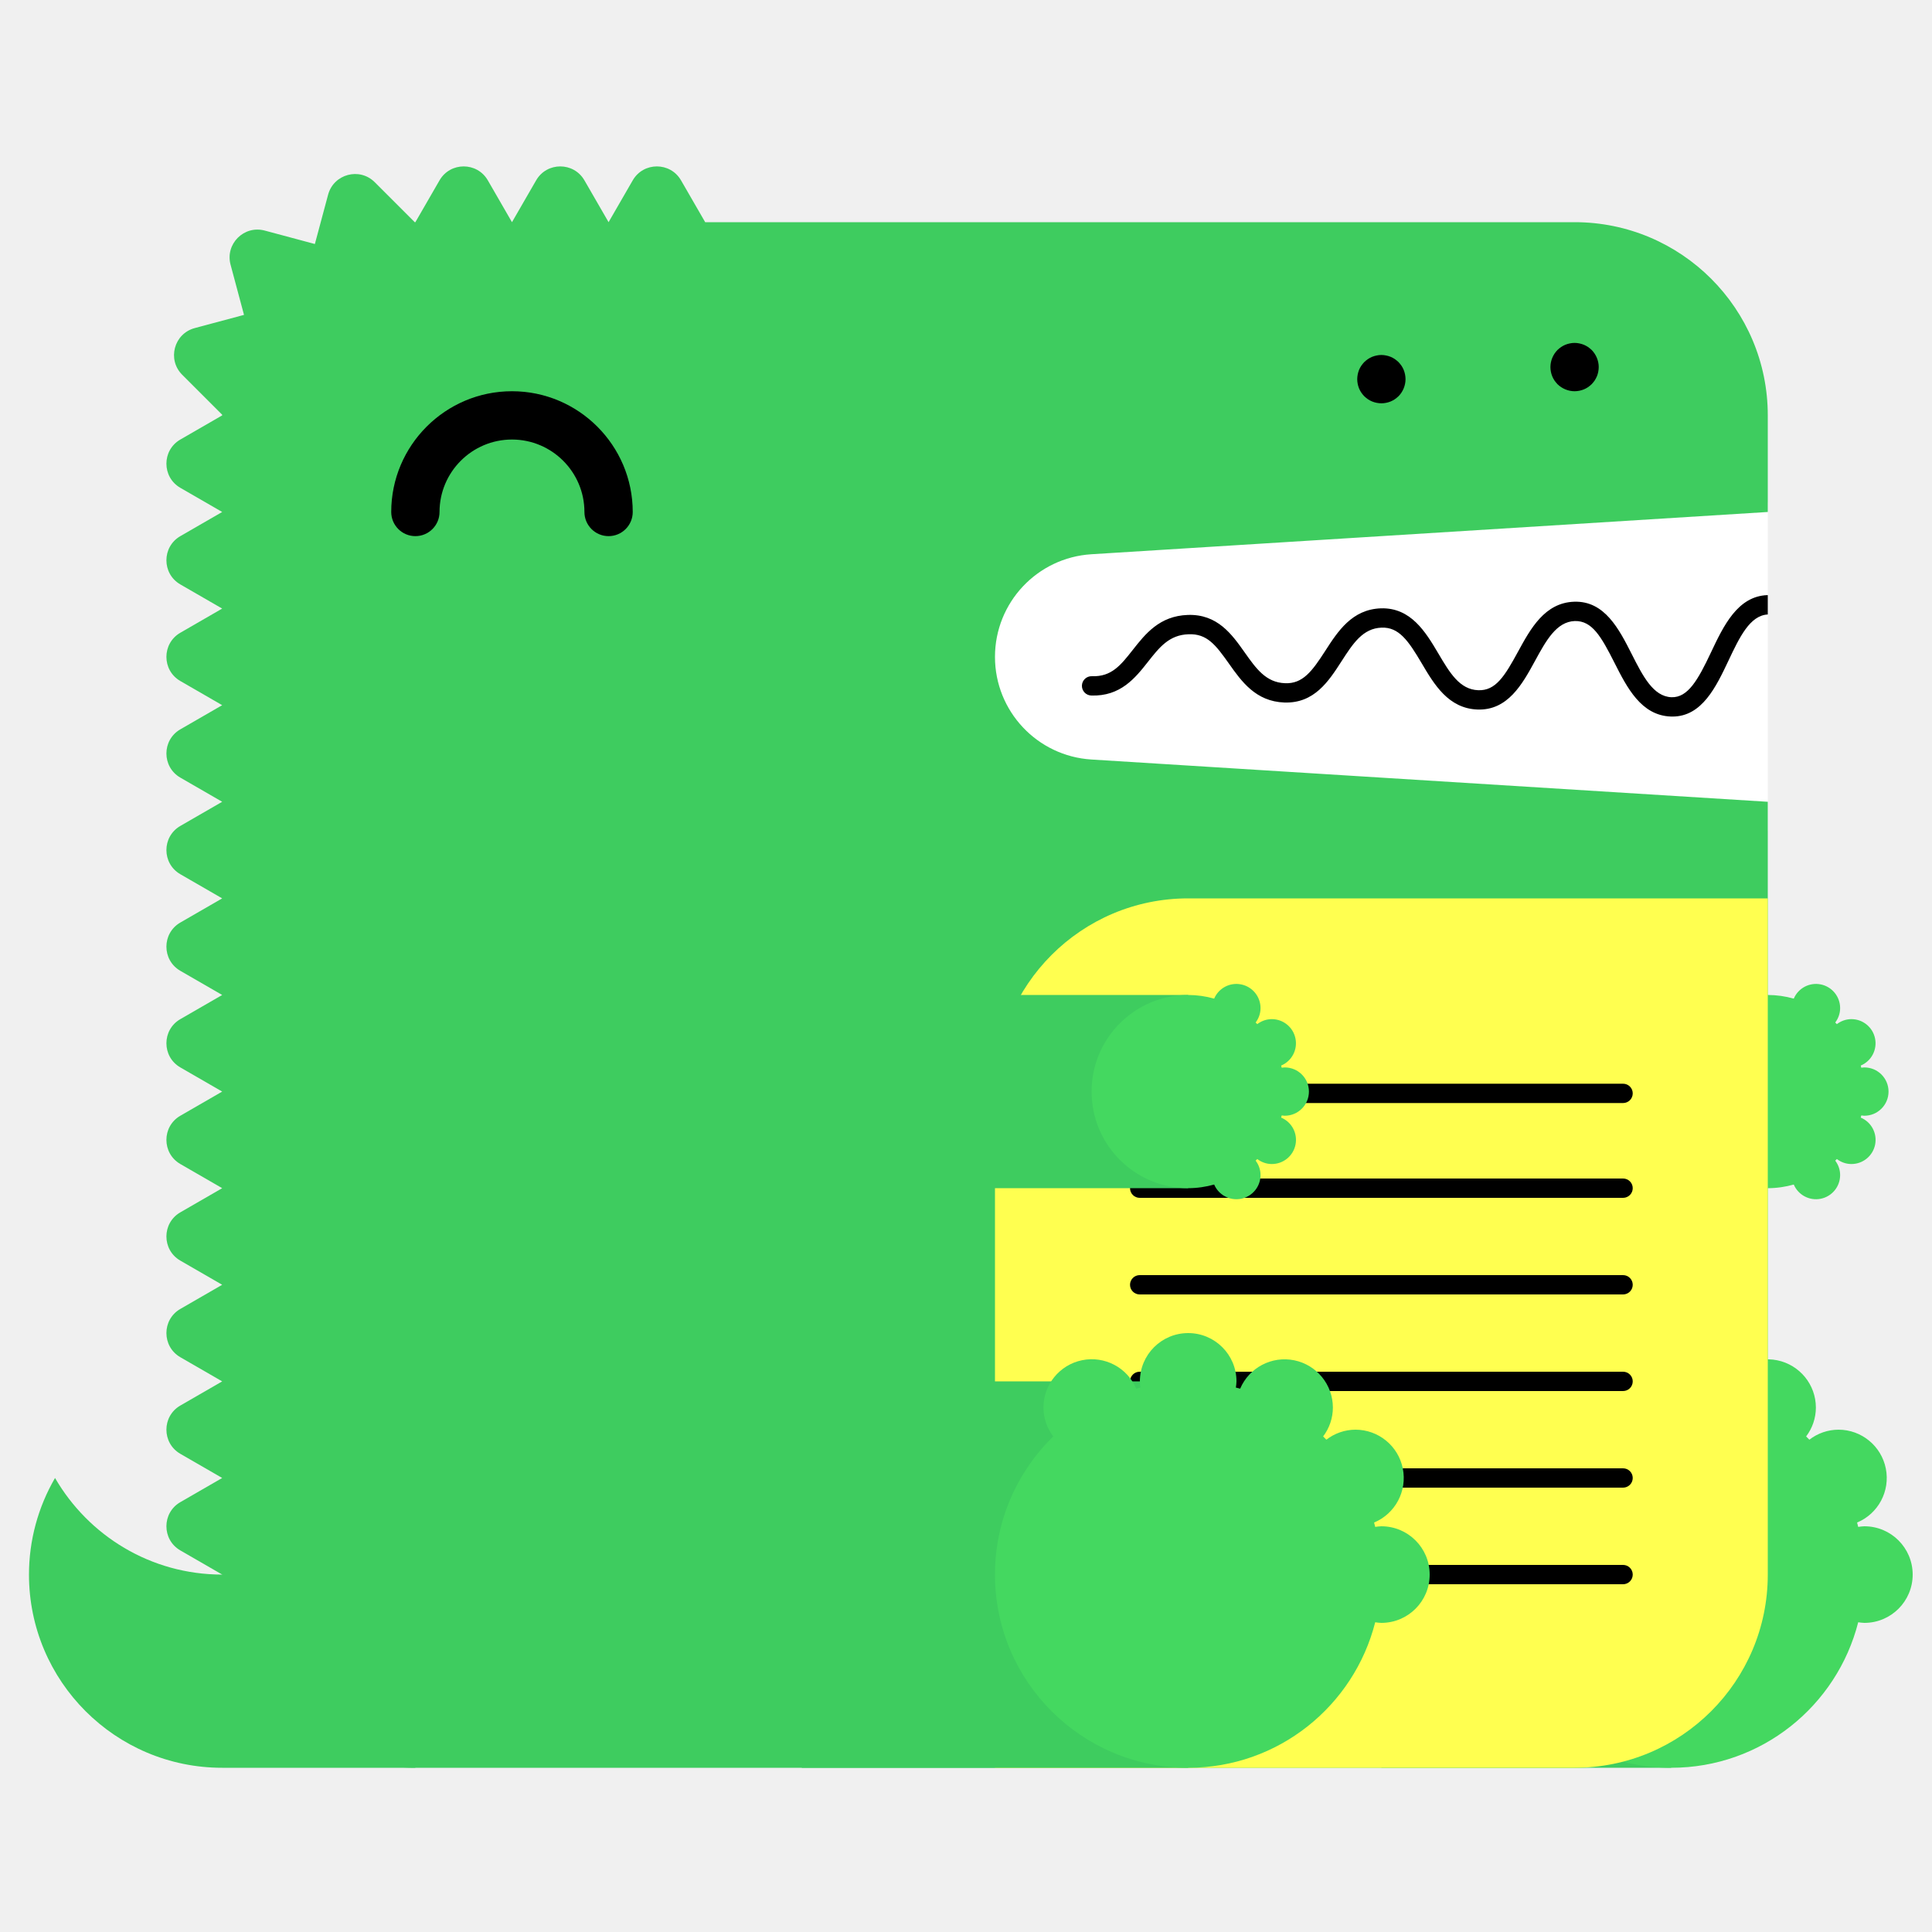
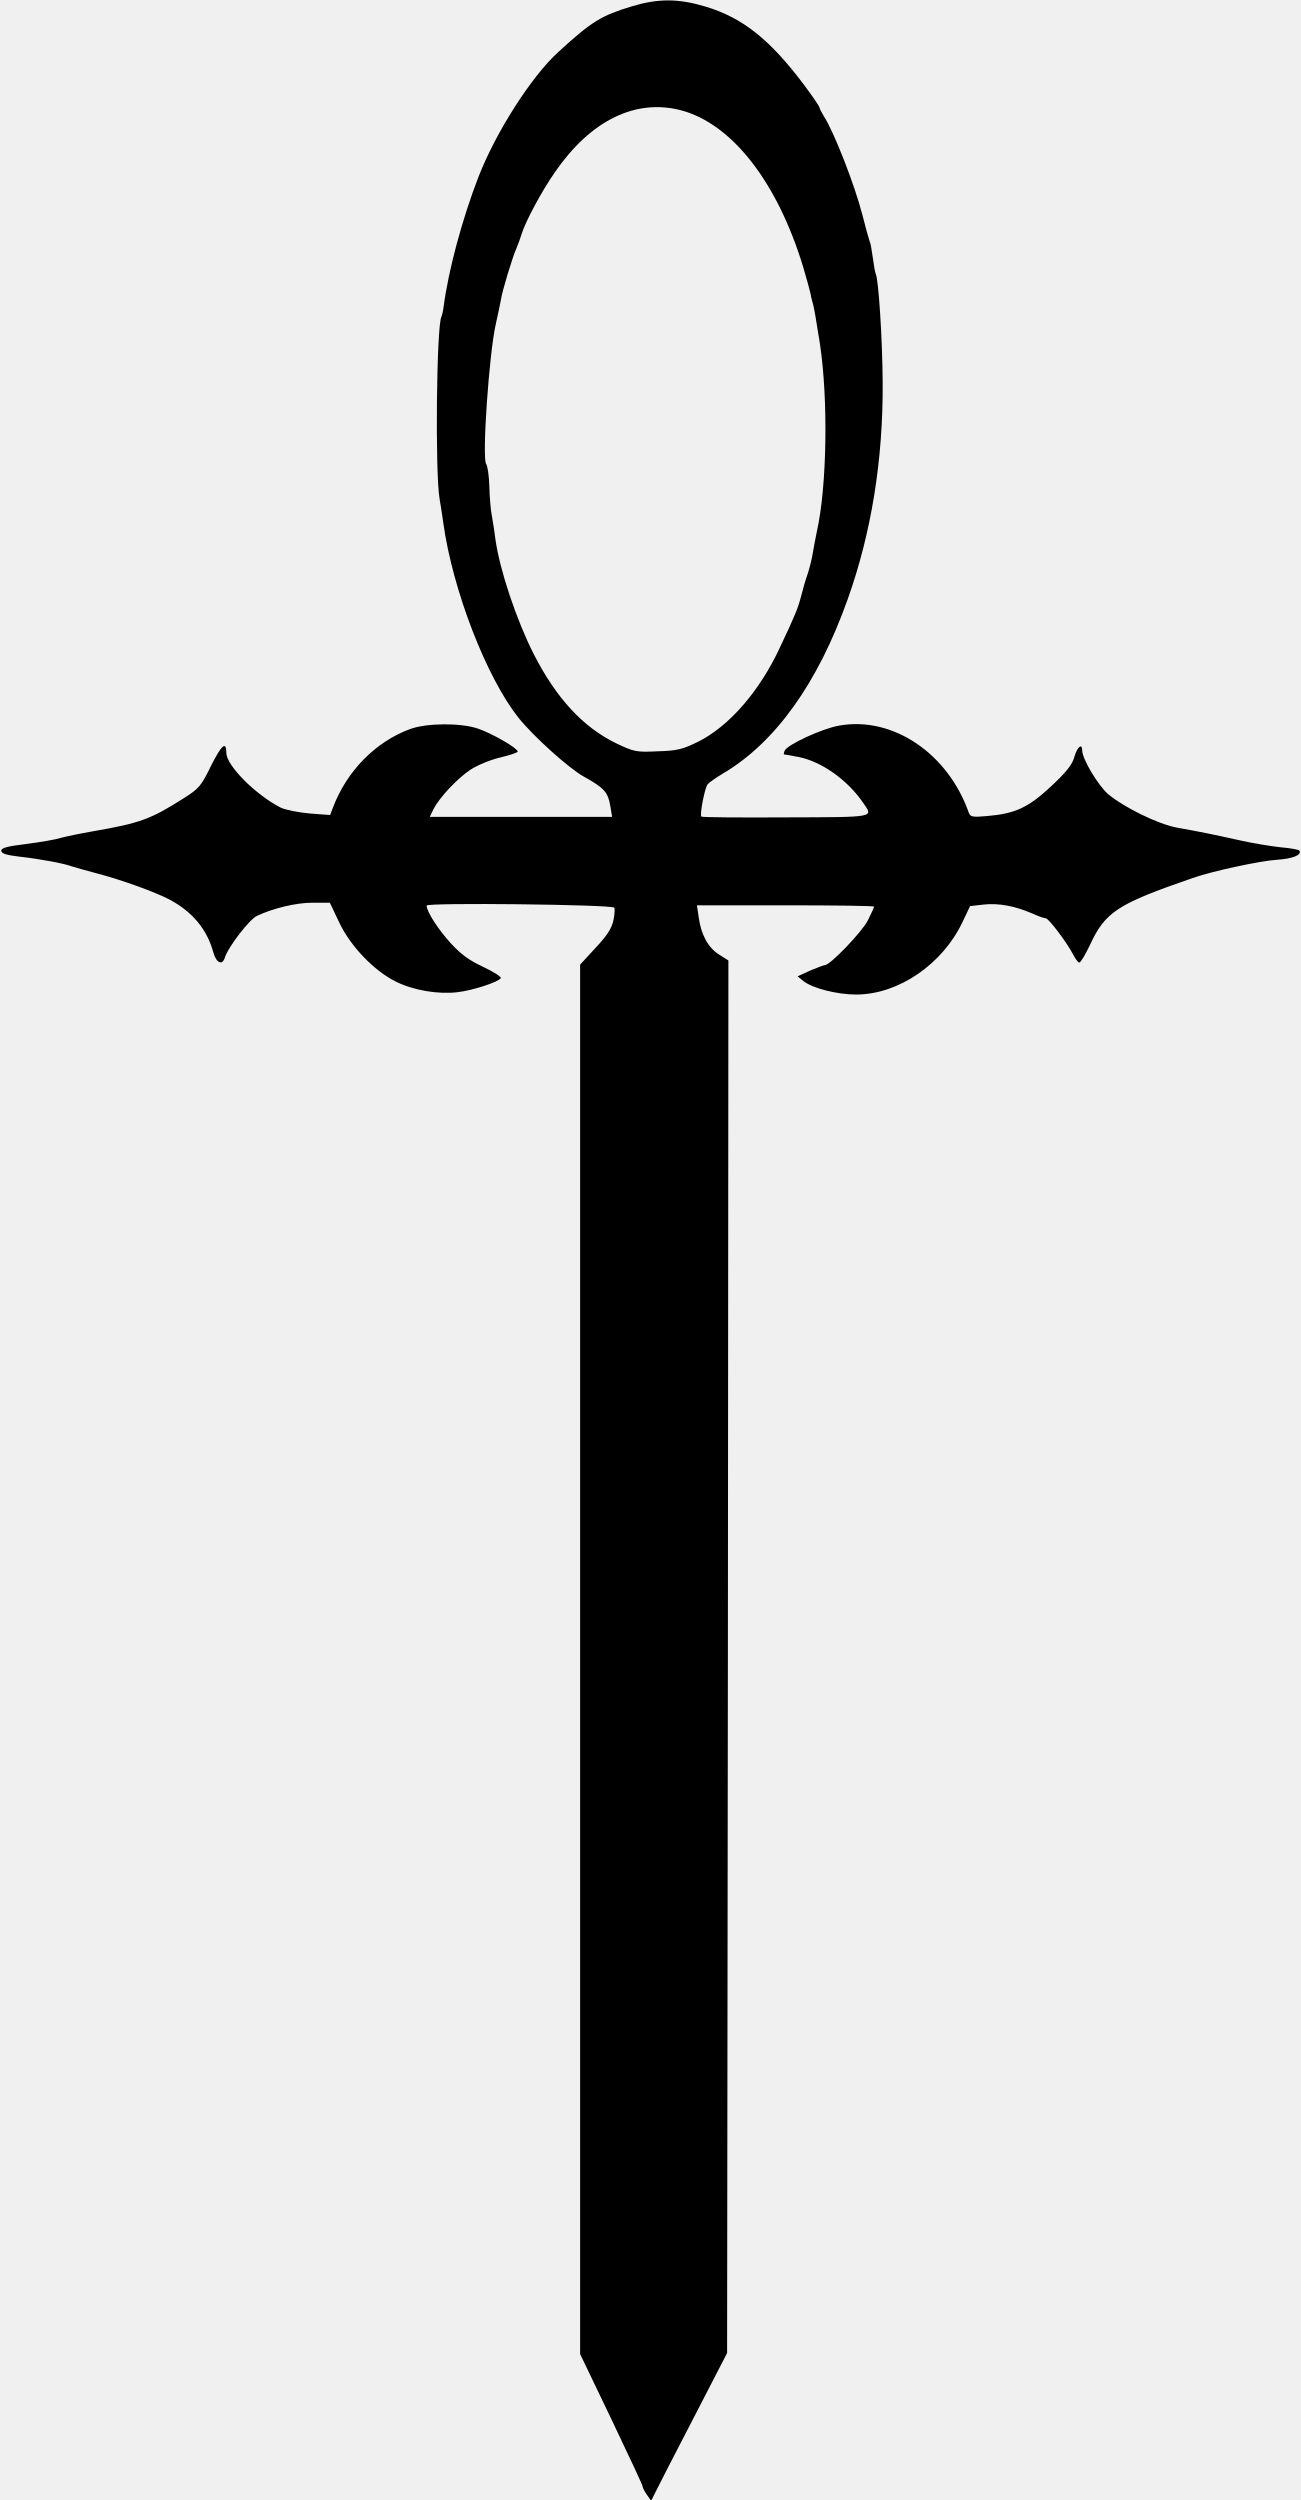
- <svg xmlns="http://www.w3.org/2000/svg" width="200" height="200" viewBox="0 0 200 200">
-   <g fill="none" fill-rule="evenodd">
-     <path fill="#FFF" d="M99 52h84v34H99z" />
-     <path d="M23 163c-7.398 0-13.843-4.027-17.303-10A19.886 19.886 0 0 0 3 163c0 11.046 8.954 20 20 20h20v-20H23z" fill="#3ECC5F" />
-     <path d="M112.98 57.376L183 53V43c0-11.046-8.954-20-20-20H73l-2.5-4.33c-1.112-1.925-3.889-1.925-5 0L63 23l-2.5-4.33c-1.111-1.925-3.889-1.925-5 0L53 23l-2.5-4.33c-1.111-1.925-3.889-1.925-5 0L43 23c-.022 0-.042.003-.065.003l-4.142-4.141c-1.57-1.571-4.252-.853-4.828 1.294l-1.369 5.104-5.192-1.392c-2.148-.575-4.111 1.389-3.535 3.536l1.39 5.193-5.102 1.367c-2.148.576-2.867 3.259-1.296 4.83l4.142 4.142c0 .021-.003.042-.003.064l-4.33 2.5c-1.925 1.111-1.925 3.889 0 5L23 53l-4.33 2.5c-1.925 1.111-1.925 3.889 0 5L23 63l-4.33 2.5c-1.925 1.111-1.925 3.889 0 5L23 73l-4.33 2.5c-1.925 1.111-1.925 3.889 0 5L23 83l-4.33 2.5c-1.925 1.111-1.925 3.889 0 5L23 93l-4.33 2.5c-1.925 1.111-1.925 3.889 0 5L23 103l-4.33 2.5c-1.925 1.111-1.925 3.889 0 5L23 113l-4.33 2.5c-1.925 1.111-1.925 3.889 0 5L23 123l-4.33 2.5c-1.925 1.111-1.925 3.889 0 5L23 133l-4.33 2.5c-1.925 1.111-1.925 3.889 0 5L23 143l-4.33 2.5c-1.925 1.111-1.925 3.889 0 5L23 153l-4.33 2.5c-1.925 1.111-1.925 3.889 0 5L23 163c0 11.046 8.954 20 20 20h120c11.046 0 20-8.954 20-20V83l-70.02-4.376A10.645 10.645 0 0 1 103 68c0-5.621 4.37-10.273 9.98-10.624" fill="#3ECC5F" />
-     <path fill="#3ECC5F" d="M143 183h30v-40h-30z" />
-     <path d="M193 158c-.219 0-.428.037-.639.064-.038-.15-.074-.301-.116-.451A5 5 0 0 0 190.32 148a4.96 4.96 0 0 0-3.016 1.036 26.531 26.531 0 0 0-.335-.336 4.955 4.955 0 0 0 1.011-2.987 5 5 0 0 0-9.599-1.959c-.148-.042-.297-.077-.445-.115.027-.211.064-.42.064-.639a5 5 0 0 0-5-5 5 5 0 0 0-5 5c0 .219.037.428.064.639-.148.038-.297.073-.445.115a4.998 4.998 0 0 0-9.599 1.959c0 1.125.384 2.151 1.011 2.987-3.717 3.632-6.031 8.693-6.031 14.3 0 11.046 8.954 20 20 20 9.339 0 17.16-6.41 19.361-15.064.211.027.42.064.639.064a5 5 0 0 0 5-5 5 5 0 0 0-5-5" fill="#44D860" />
-     <path fill="#3ECC5F" d="M153 123h30v-20h-30z" />
-     <path d="M193 115.5a2.5 2.5 0 1 0 0-5c-.109 0-.214.019-.319.032-.02-.075-.037-.15-.058-.225a2.501 2.501 0 0 0-.963-4.807c-.569 0-1.088.197-1.508.518a6.653 6.653 0 0 0-.168-.168c.314-.417.506-.931.506-1.494a2.5 2.5 0 0 0-4.8-.979A9.987 9.987 0 0 0 183 103c-5.522 0-10 4.478-10 10s4.478 10 10 10c.934 0 1.833-.138 2.69-.377a2.5 2.5 0 0 0 4.8-.979c0-.563-.192-1.077-.506-1.494.057-.055.113-.111.168-.168.42.321.939.518 1.508.518a2.5 2.5 0 0 0 .963-4.807c.021-.074.038-.15.058-.225.105.013.21.032.319.032" fill="#44D860" />
-     <path d="M63 55.5a2.5 2.5 0 0 1-2.5-2.5c0-4.136-3.364-7.5-7.5-7.5s-7.5 3.364-7.5 7.5a2.5 2.5 0 1 1-5 0c0-6.893 5.607-12.5 12.5-12.5S65.5 46.107 65.5 53a2.5 2.5 0 0 1-2.5 2.5" fill="#000" />
-     <path d="M103 183h60c11.046 0 20-8.954 20-20V93h-60c-11.046 0-20 8.954-20 20v70z" fill="#FFFF50" />
-     <path d="M168.02 124h-50.04a1 1 0 1 1 0-2h50.04a1 1 0 1 1 0 2m0 20h-50.04a1 1 0 1 1 0-2h50.04a1 1 0 1 1 0 2m0 20h-50.04a1 1 0 1 1 0-2h50.04a1 1 0 1 1 0 2m0-49.814h-50.04a1 1 0 1 1 0-2h50.04a1 1 0 1 1 0 2m0 19.814h-50.04a1 1 0 1 1 0-2h50.04a1 1 0 1 1 0 2m0 20h-50.04a1 1 0 1 1 0-2h50.04a1 1 0 1 1 0 2M183 61.611c-.012 0-.022-.006-.034-.005-3.09.105-4.552 3.196-5.842 5.923-1.346 2.85-2.387 4.703-4.093 4.647-1.889-.068-2.969-2.202-4.113-4.46-1.314-2.594-2.814-5.536-5.963-5.426-3.046.104-4.513 2.794-5.807 5.167-1.377 2.528-2.314 4.065-4.121 3.994-1.927-.07-2.951-1.805-4.136-3.813-1.321-2.236-2.848-4.75-5.936-4.664-2.994.103-4.465 2.385-5.763 4.4-1.373 2.13-2.335 3.428-4.165 3.351-1.973-.07-2.992-1.51-4.171-3.177-1.324-1.873-2.816-3.993-5.895-3.89-2.928.1-4.399 1.97-5.696 3.618-1.232 1.564-2.194 2.802-4.229 2.724a1 1 0 0 0-.072 2c3.017.101 4.545-1.8 5.872-3.487 1.177-1.496 2.193-2.787 4.193-2.855 1.926-.082 2.829 1.115 4.195 3.045 1.297 1.834 2.769 3.914 5.731 4.021 3.103.104 4.596-2.215 5.918-4.267 1.182-1.834 2.202-3.417 4.15-3.484 1.793-.067 2.769 1.35 4.145 3.681 1.297 2.197 2.766 4.686 5.787 4.796 3.125.108 4.634-2.62 5.949-5.035 1.139-2.088 2.214-4.06 4.119-4.126 1.793-.042 2.728 1.595 4.111 4.33 1.292 2.553 2.757 5.445 5.825 5.556l.169.003c3.064 0 4.518-3.075 5.805-5.794 1.139-2.41 2.217-4.68 4.067-4.773v-2z" fill="#000" />
-     <path fill="#3ECC5F" d="M83 183h40v-40H83z" />
-     <path d="M143 158c-.219 0-.428.037-.639.064-.038-.15-.074-.301-.116-.451A5 5 0 0 0 140.32 148a4.96 4.96 0 0 0-3.016 1.036 26.531 26.531 0 0 0-.335-.336 4.955 4.955 0 0 0 1.011-2.987 5 5 0 0 0-9.599-1.959c-.148-.042-.297-.077-.445-.115.027-.211.064-.42.064-.639a5 5 0 0 0-5-5 5 5 0 0 0-5 5c0 .219.037.428.064.639-.148.038-.297.073-.445.115a4.998 4.998 0 0 0-9.599 1.959c0 1.125.384 2.151 1.011 2.987-3.717 3.632-6.031 8.693-6.031 14.3 0 11.046 8.954 20 20 20 9.339 0 17.16-6.41 19.361-15.064.211.027.42.064.639.064a5 5 0 0 0 5-5 5 5 0 0 0-5-5" fill="#44D860" />
-     <path fill="#3ECC5F" d="M83 123h40v-20H83z" />
-     <path d="M133 115.5a2.5 2.5 0 1 0 0-5c-.109 0-.214.019-.319.032-.02-.075-.037-.15-.058-.225a2.501 2.501 0 0 0-.963-4.807c-.569 0-1.088.197-1.508.518a6.653 6.653 0 0 0-.168-.168c.314-.417.506-.931.506-1.494a2.5 2.5 0 0 0-4.8-.979A9.987 9.987 0 0 0 123 103c-5.522 0-10 4.478-10 10s4.478 10 10 10c.934 0 1.833-.138 2.69-.377a2.5 2.5 0 0 0 4.8-.979c0-.563-.192-1.077-.506-1.494.057-.055.113-.111.168-.168.42.321.939.518 1.508.518a2.5 2.5 0 0 0 .963-4.807c.021-.074.038-.15.058-.225.105.013.21.032.319.032" fill="#44D860" />
-     <path d="M143 41.75c-.16 0-.33-.02-.49-.05a2.52 2.52 0 0 1-.47-.14c-.15-.06-.29-.14-.431-.23-.13-.09-.259-.2-.38-.31-.109-.12-.219-.24-.309-.38s-.17-.28-.231-.43a2.619 2.619 0 0 1-.189-.96c0-.16.02-.33.05-.49.03-.16.08-.31.139-.47.061-.15.141-.29.231-.43.09-.13.2-.26.309-.38.121-.11.25-.22.38-.31.141-.09.281-.17.431-.23.149-.06.31-.11.47-.14.32-.07.65-.07.98 0 .159.03.32.08.47.14.149.06.29.14.43.23.13.09.259.2.38.31.11.12.22.25.31.38.09.14.17.28.23.43.06.16.11.31.14.47.029.16.05.33.05.49 0 .66-.271 1.31-.73 1.77-.121.11-.25.22-.38.31-.14.09-.281.17-.43.23a2.565 2.565 0 0 1-.96.19m20-1.25c-.66 0-1.3-.27-1.771-.73a3.802 3.802 0 0 1-.309-.38c-.09-.14-.17-.28-.231-.43a2.619 2.619 0 0 1-.189-.96c0-.66.27-1.3.729-1.77.121-.11.25-.22.38-.31.141-.09.281-.17.431-.23.149-.06.31-.11.47-.14.32-.07.66-.07.98 0 .159.03.32.08.47.14.149.06.29.14.43.23.13.09.259.2.38.31.459.47.73 1.11.73 1.77 0 .16-.021.33-.05.49-.03.16-.08.32-.14.47-.07.15-.14.29-.23.43-.09.13-.2.26-.31.38-.121.11-.25.22-.38.31-.14.09-.281.17-.43.23a2.565 2.565 0 0 1-.96.19" fill="#000" />
+ <svg xmlns="http://www.w3.org/2000/svg" version="1.0" width="500pt" height="961pt" viewBox="0 0 500 961" preserveAspectRatio="xMidYMid meet">
+   <g transform="translate(0,961) scale(0.1,-0.1)" fill="#000000" stroke="none">
+     <path d="M2430 9586 c-119 -36 -155 -58 -284 -176 -104 -95 -239 -307 -306 -478 -64 -165 -117 -364 -135 -503 -2 -16 -6 -32 -8 -36 -19 -31 -25 -604 -7 -702 5 -31 12 -72 14 -91 36 -259 166 -594 289 -749 58 -72 191 -192 249 -225 81 -45 95 -61 104 -114 l7 -42 -351 0 -350 0 14 29 c22 44 90 117 142 152 26 17 76 38 114 47 38 9 68 19 68 23 0 13 -97 69 -152 88 -66 23 -200 22 -263 -2 -132 -49 -242 -161 -295 -301 l-11 -29 -79 6 c-44 4 -94 14 -112 23 -97 50 -208 162 -208 210 0 47 -18 31 -59 -50 -37 -77 -47 -88 -104 -124 -129 -82 -169 -96 -347 -127 -52 -9 -109 -21 -127 -26 -18 -6 -76 -16 -130 -23 -74 -9 -98 -15 -98 -26 0 -11 19 -17 70 -23 80 -9 171 -26 200 -37 11 -4 56 -16 100 -28 89 -23 221 -71 275 -99 89 -47 146 -115 170 -204 12 -42 35 -52 45 -18 13 40 94 145 122 158 63 30 152 51 214 51 l67 0 36 -76 c43 -91 133 -185 217 -227 68 -34 164 -50 238 -41 59 7 157 39 166 54 3 5 -27 24 -67 43 -54 25 -87 49 -126 92 -49 54 -92 121 -92 144 0 12 711 4 721 -8 3 -3 2 -25 -3 -49 -7 -32 -25 -59 -69 -106 l-59 -64 0 -2671 0 -2670 120 -250 c66 -138 120 -254 120 -258 0 -5 7 -19 16 -32 l17 -24 17 34 c9 19 75 147 146 284 l129 250 3 2677 2 2676 -35 22 c-42 26 -70 76 -79 143 l-7 47 340 0 c188 0 341 -2 341 -5 0 -3 -11 -27 -24 -53 -22 -44 -145 -172 -165 -172 -5 0 -30 -10 -57 -21 l-48 -22 22 -18 c35 -28 130 -52 203 -52 162 0 332 116 409 279 l29 61 53 6 c58 6 120 -6 185 -34 24 -11 47 -19 53 -19 11 0 79 -90 104 -137 9 -18 20 -33 25 -33 5 0 23 30 41 68 59 127 105 157 395 257 77 27 260 66 323 70 60 4 97 18 87 35 -2 4 -35 10 -72 13 -37 4 -111 16 -163 28 -104 23 -143 31 -238 48 -72 14 -203 78 -263 129 -38 33 -99 135 -99 167 0 30 -19 14 -30 -24 -8 -30 -30 -58 -90 -114 -88 -82 -138 -105 -247 -114 -55 -5 -63 -3 -69 13 -80 228 -292 371 -497 335 -66 -11 -202 -74 -211 -97 -3 -8 -4 -14 -2 -14 2 0 27 -4 56 -10 87 -17 187 -87 248 -176 39 -57 53 -55 -295 -56 -178 -1 -324 0 -327 3 -7 7 13 110 24 124 7 8 33 26 58 41 201 118 366 347 481 672 90 252 136 534 134 832 -1 166 -16 401 -27 418 -2 4 -7 32 -11 62 -4 30 -9 58 -12 62 -2 5 -15 50 -28 102 -29 114 -110 321 -148 379 -9 15 -17 30 -17 34 0 4 -26 42 -58 85 -132 176 -237 260 -381 303 -104 31 -181 31 -281 1z m188 -400 c196 -52 370 -276 469 -601 13 -44 26 -91 29 -105 2 -14 7 -31 9 -38 3 -7 15 -77 27 -155 32 -214 27 -547 -12 -720 -5 -26 -13 -64 -16 -85 -3 -20 -12 -55 -19 -77 -8 -22 -19 -60 -25 -85 -13 -49 -22 -72 -82 -199 -78 -168 -196 -304 -316 -363 -57 -28 -79 -34 -154 -36 -82 -4 -91 -2 -160 31 -127 62 -229 172 -316 342 -67 132 -132 326 -148 445 -3 25 -9 63 -13 86 -5 23 -9 74 -10 115 -1 40 -7 79 -12 85 -17 20 11 426 37 539 9 39 17 79 19 90 4 32 45 167 60 200 7 17 16 41 20 55 14 47 77 165 128 238 137 199 310 284 485 238z" />
  </g>
</svg>
